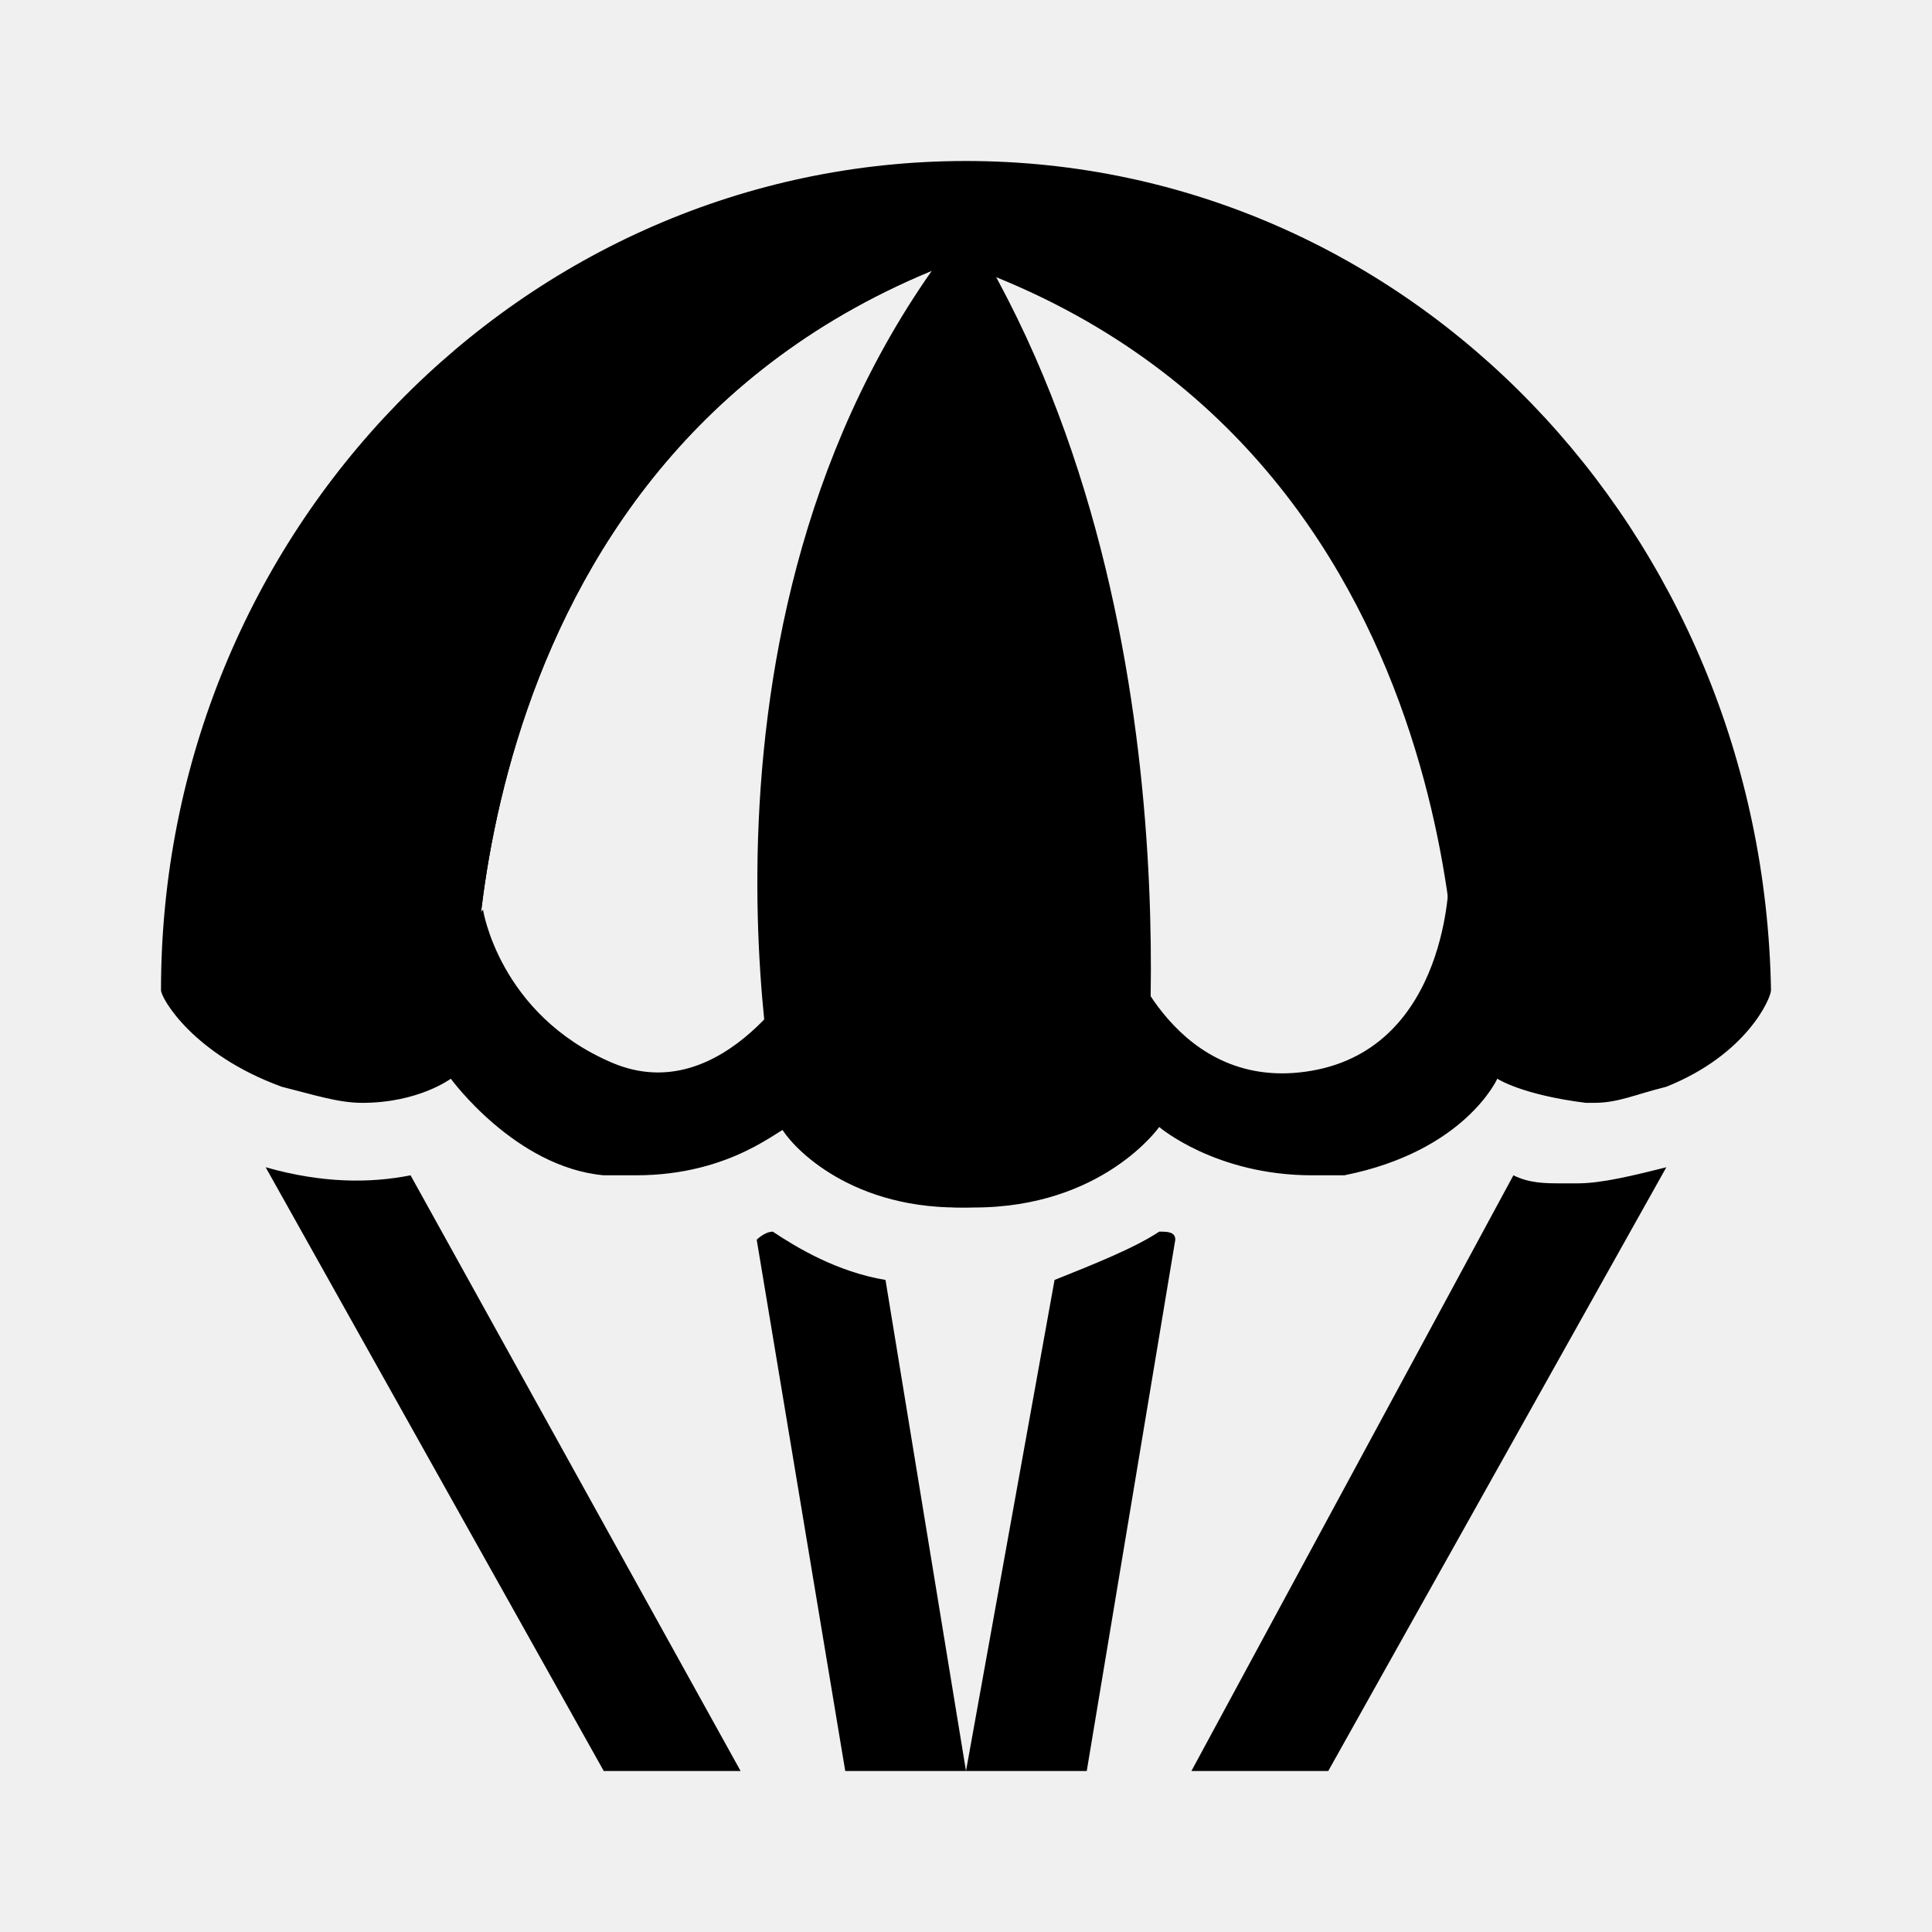
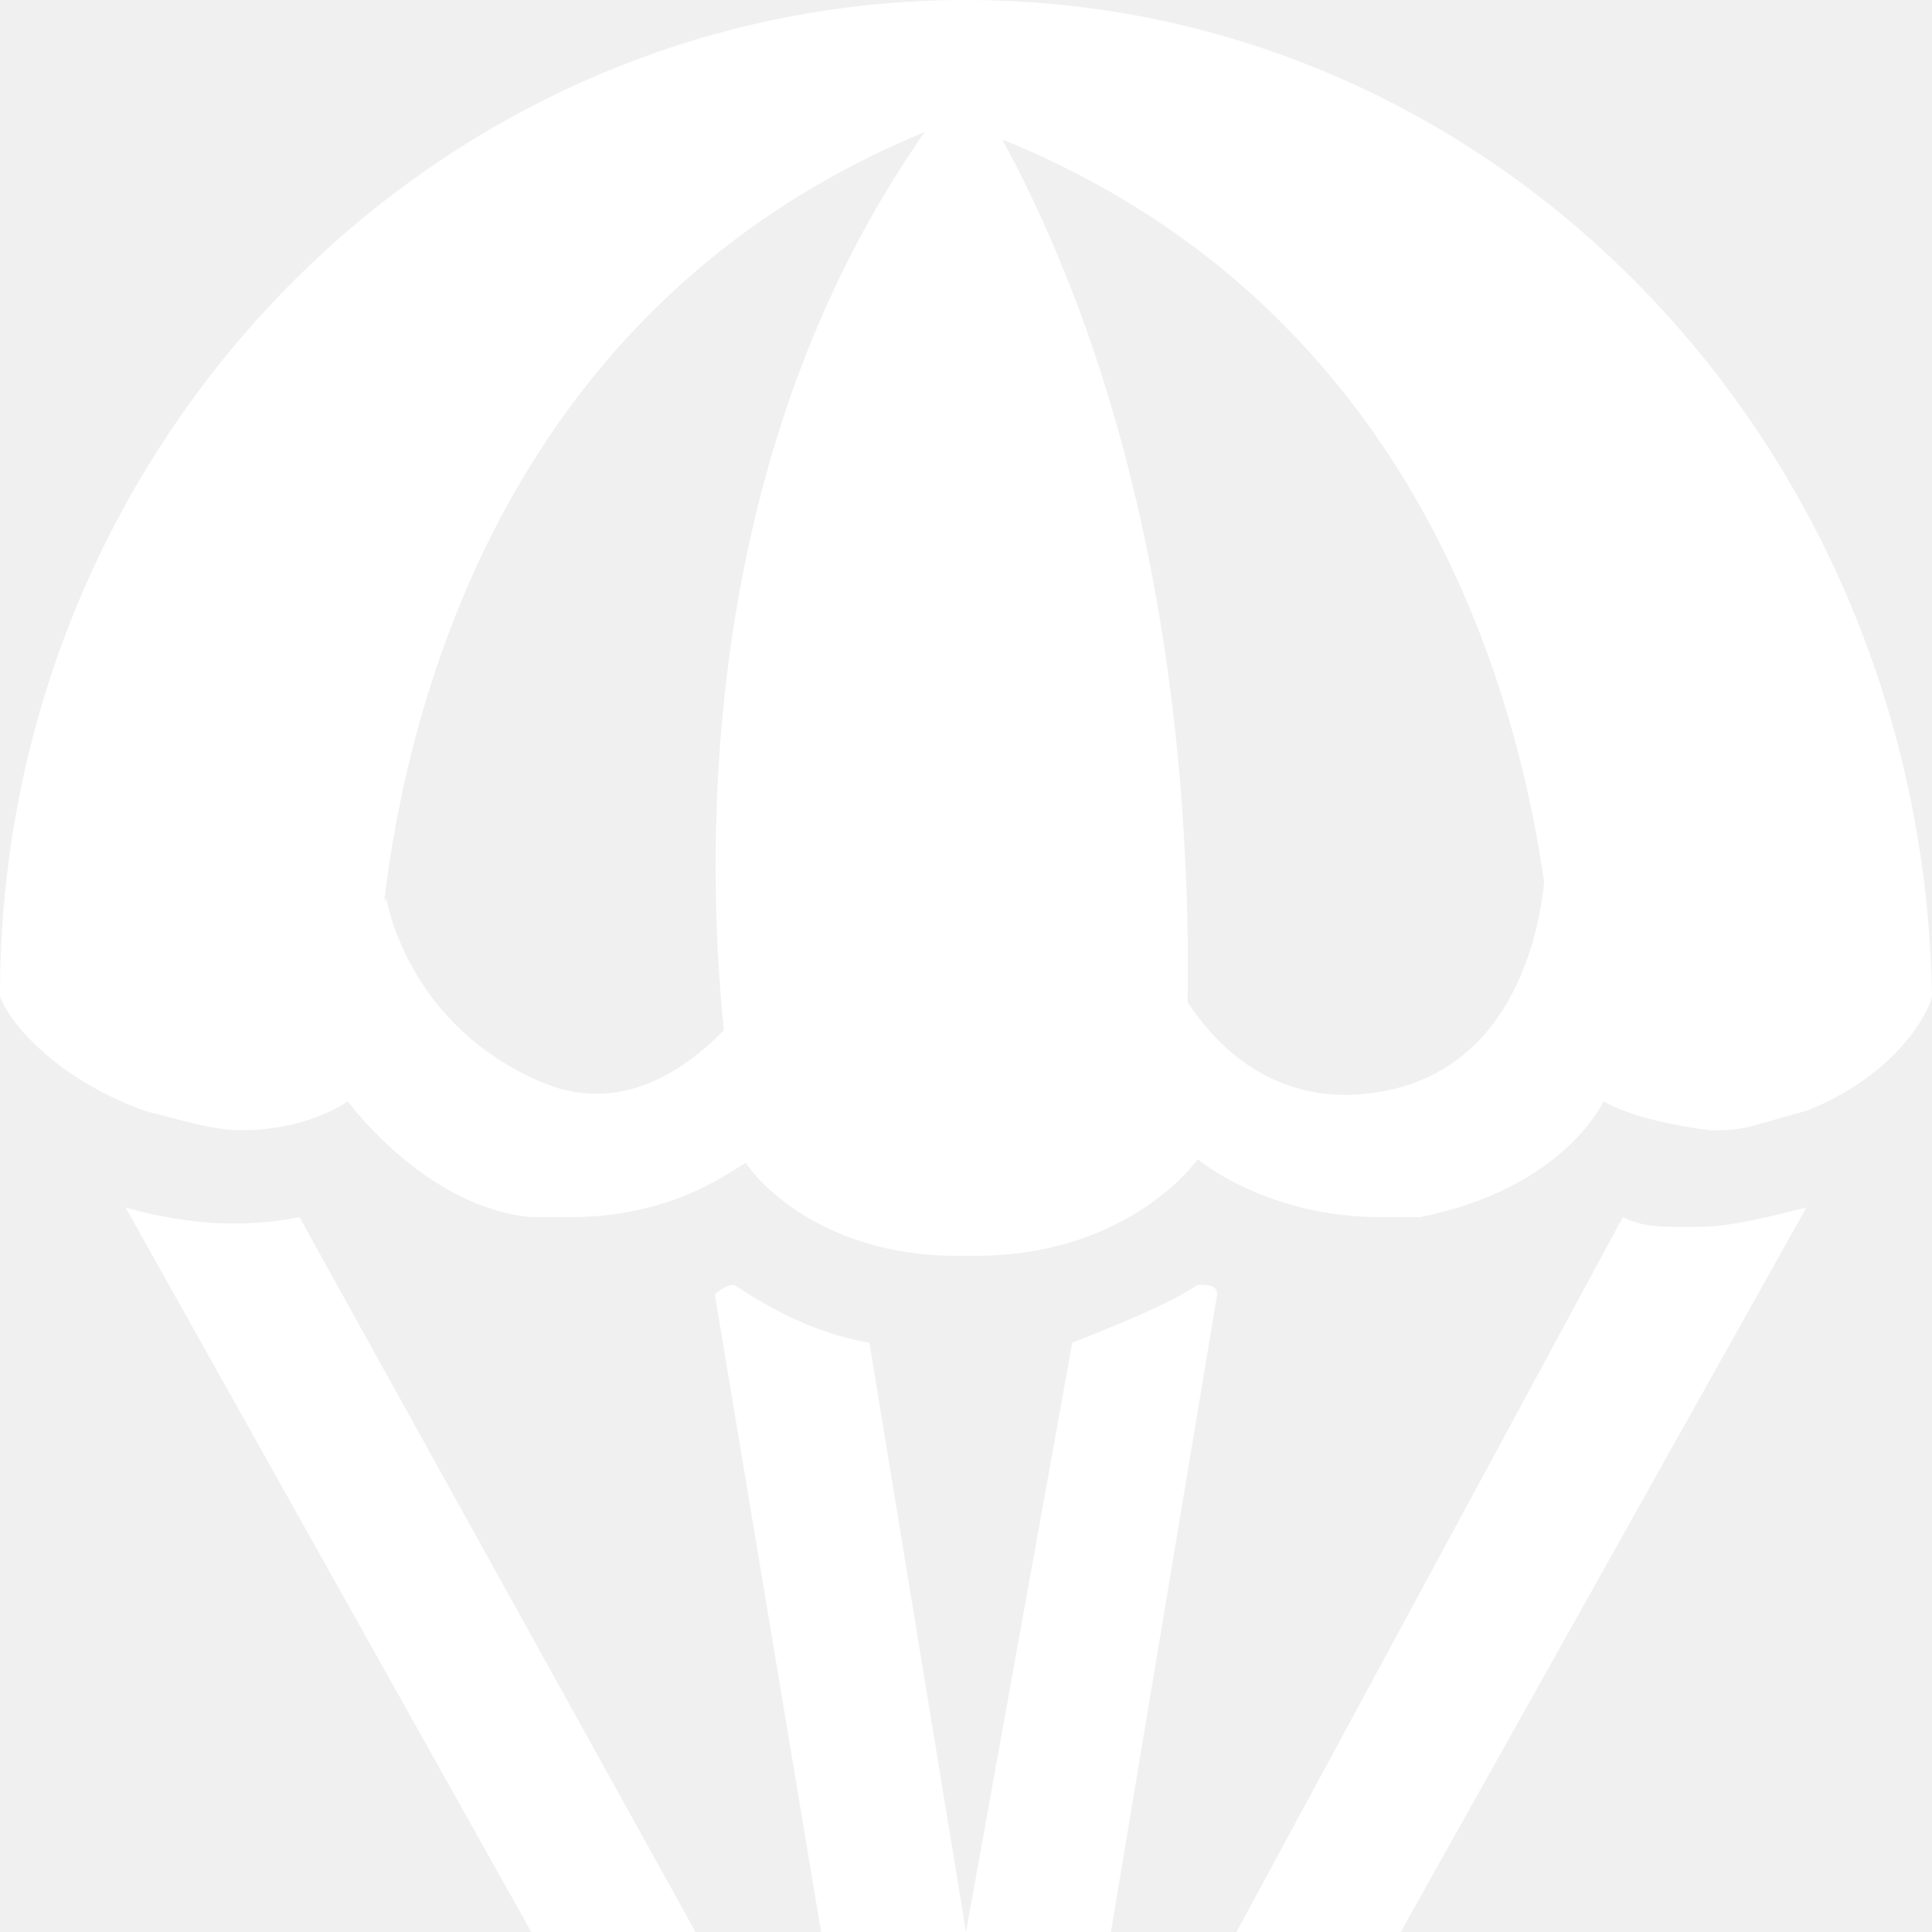
- <svg xmlns="http://www.w3.org/2000/svg" enable-background="new 0 0 24 24" id="Layer_1" version="1.0" viewBox="0 0 24 24" xml:space="preserve">
-   <path d="M22,12.3C21.9,6.6,17.5,2,12,2C6.5,2,2,6.6,2,12.3c0,0,0,0,0,0l0,0c0,0,0,0,0,0c0,0,0,0,0,0c0,0.1,0.4,0.8,1.5,1.2  c0.4,0.1,0.7,0.2,1,0.2c0.7,0,1.1-0.3,1.1-0.3s0.8,1.1,1.9,1.2c0.1,0,0.3,0,0.4,0c1.2,0,1.8-0.6,1.9-0.6c0.1,0.2,0.7,1,2.2,1  c0,0,0,0,0.1,0c1.6,0,2.3-1,2.3-1s0.7,0.6,1.9,0.6c0,0,0.1,0,0.1,0c0.1,0,0.2,0,0.3,0c1.5-0.3,1.9-1.2,1.9-1.2s0.3,0.2,1.1,0.3  c0,0,0.1,0,0.1,0c0.3,0,0.5-0.1,0.9-0.2C21.7,13.1,22,12.4,22,12.3C22,12.3,22,12.3,22,12.3z M20.1,12.2c-1.5,0.3-2.1-1.3-2.1-1.3  s0,2.1-1.7,2.4S14,11.8,14,11.8s-0.3,1.8-2,1.8S10,12,10,12S9,13.8,7.6,13.2S6,11.3,6,11.3s-1,1.3-2.1,0.8c-0.2-0.1-0.4-0.2-0.5-0.3  c0.2-4.7,4-8.5,8.6-8.5c4.6,0,8.4,3.8,8.6,8.5C20.5,12,20.3,12.1,20.1,12.2z" />
-   <path d="M2.2,11.8C2.3,6.8,7.6,2.5,12,3.2c-6.4,2.3-6.1,9.5-6.1,9.5s-1,0.5-2.2,0.1C2.5,12.5,2.2,11.8,2.2,11.8  C2.2,11.8,2.2,11.8,2.2,11.8z" />
-   <path d="M2.2,11.8C2.3,6.8,7.6,2.5,12,3.2c-6.4,2.3-6.1,9.5-6.1,9.5s-1,0.5-2.2,0.1C2.5,12.5,2.2,11.8,2.2,11.8  C2.2,11.8,2.2,11.8,2.2,11.8z" />
-   <path d="M12,2.8C8.2,7.5,9.7,14.1,9.7,14c0.1,0.2,0.8,1,2.2,1c1.6,0,2.3-1,2.3-1S15,7.6,12,2.8z" />
-   <path d="M21.8,11.8c-0.1-4.9-5.4-9.2-9.8-8.5c6.4,2.3,6.1,9.5,6.1,9.5s1,0.5,2.2,0.1C21.5,12.5,21.8,11.8,21.8,11.8  C21.8,11.8,21.8,11.8,21.8,11.8z" />
+ <svg xmlns="http://www.w3.org/2000/svg" version="1.1" id="Layer_1" x="0px" y="0px" viewBox="90 510 900 900" enable-background="new 90 510 900 900" xml:space="preserve">
  <g>
-     <path d="M9.6,15.3c-0.1,0-0.2,0.1-0.2,0.1l1.1,6.6H12l-1-6.1C10.4,15.8,9.9,15.5,9.6,15.3z" />
-     <path d="M3.3,14.5L7.5,22h1.7l-4.1-7.4C4.6,14.7,4,14.7,3.3,14.5z" />
-     <path d="M19.6,14.7l-0.2,0c-0.2,0-0.4,0-0.6-0.1L14.8,22h1.7l4.2-7.5C20.3,14.6,19.9,14.7,19.6,14.7z" />
-     <path d="M14.4,15.3c-0.3,0.2-0.8,0.4-1.3,0.6L12,22h1.5l1.1-6.6C14.6,15.3,14.5,15.3,14.4,15.3z" />
+     <path fill="#FFFFFF" d="M990,973.5C985.5,717,787.5,510,540,510S90,717,90,973.5l0,0l0,0l0,0l0,0c0,4.5,18,36,67.5,54   c18,4.5,31.5,9,45,9c31.5,0,49.5-13.5,49.5-13.5s36,49.5,85.5,54c4.5,0,13.5,0,18,0c54,0,81-27,85.5-27c4.5,9,31.5,45,99,45   c0,0,0,0,4.5,0c72,0,103.5-45,103.5-45s31.5,27,85.5,27h4.5c4.5,0,9,0,13.5,0c67.5-13.5,85.5-54,85.5-54s13.5,9,49.5,13.5h4.5   c13.5,0,22.5-4.5,40.5-9C976.5,1009.5,990,978,990,973.5L990,973.5z M904.5,969C837,982.5,810,910.5,810,910.5s0,94.5-76.5,108   S630,951,630,951s-13.5,81-90,81s-90-72-90-72s-45,81-108,54s-72-85.5-72-85.5s-45,58.5-94.5,36c-9-4.5-18-9-22.5-13.5   c9-211.5,180-382.5,387-382.5s378,171,387,382.5C922.5,960,913.5,964.5,904.5,969z" />
+     <path fill="#FFFFFF" d="M99,951c4.5-225,243-418.5,441-387C252,667.5,265.5,991.5,265.5,991.5s-45,22.5-99,4.5   C112.5,982.5,99,951,99,951L99,951z" />
+     <path fill="#FFFFFF" d="M99,951c4.5-225,243-418.5,441-387C252,667.5,265.5,991.5,265.5,991.5s-45,22.5-99,4.5   C112.5,982.5,99,951,99,951L99,951z" />
+     <path fill="#FFFFFF" d="M540,546c-171,211.5-103.5,508.5-103.5,504c4.5,9,36,45,99,45c72,0,103.5-45,103.5-45S675,762,540,546z" />
+     <path fill="#FFFFFF" d="M981,951c-4.5-220.5-243-414-441-382.5C828,672,814.5,996,814.5,996s45,22.5,99,4.5S981,951,981,951   L981,951z" />
+     <g>
+       <path fill="#FFFFFF" d="M432,1108.5c-4.5,0-9,4.5-9,4.5l49.5,297H540l-45-274.5C468,1131,445.5,1117.5,432,1108.5z" />
+       <path fill="#FFFFFF" d="M148.5,1072.5l189,337.5H414l-184.5-333C207,1081.5,180,1081.5,148.5,1072.5z" />
+       <path fill="#FFFFFF" d="M882,1081.5h-9c-9,0-18,0-27-4.5l-180,333h76.5l189-337.5C913.5,1077,895.5,1081.5,882,1081.5z" />
+       <path fill="#FFFFFF" d="M648,1108.5c-13.5,9-36,18-58.5,27L540,1410h67.5l49.5-297C657,1108.5,652.5,1108.5,648,1108.5z" />
+     </g>
  </g>
</svg>
